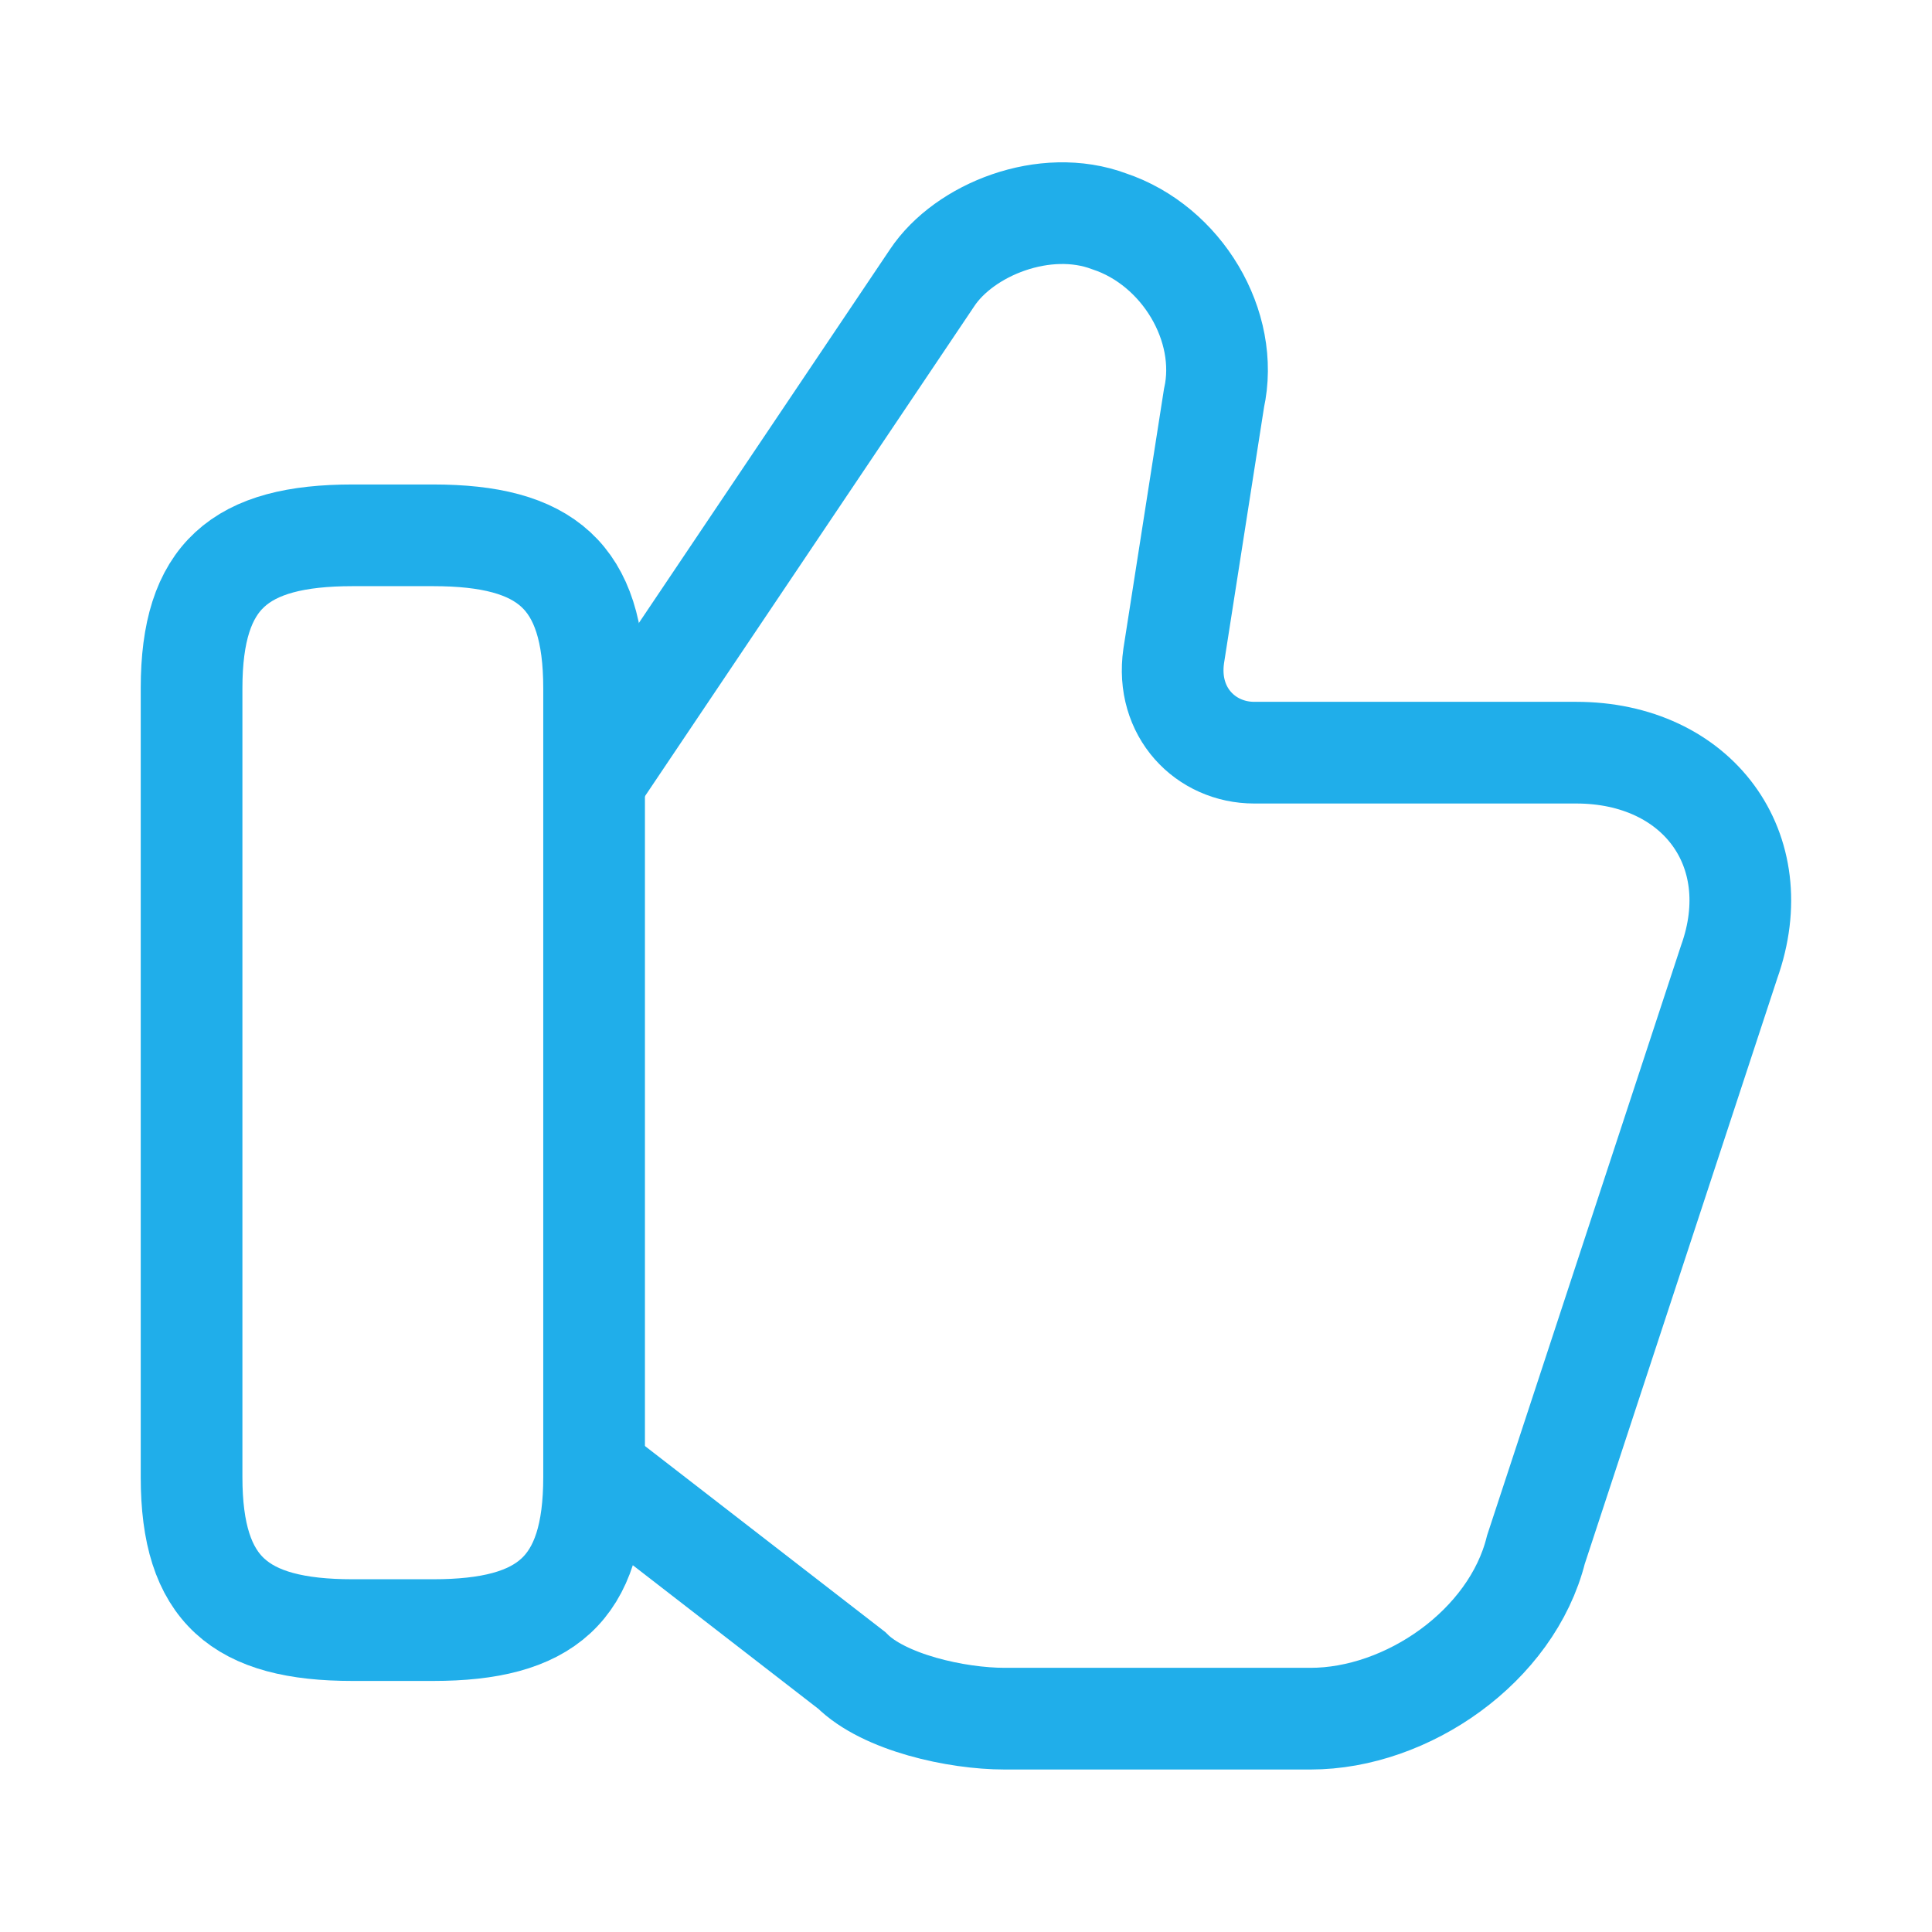
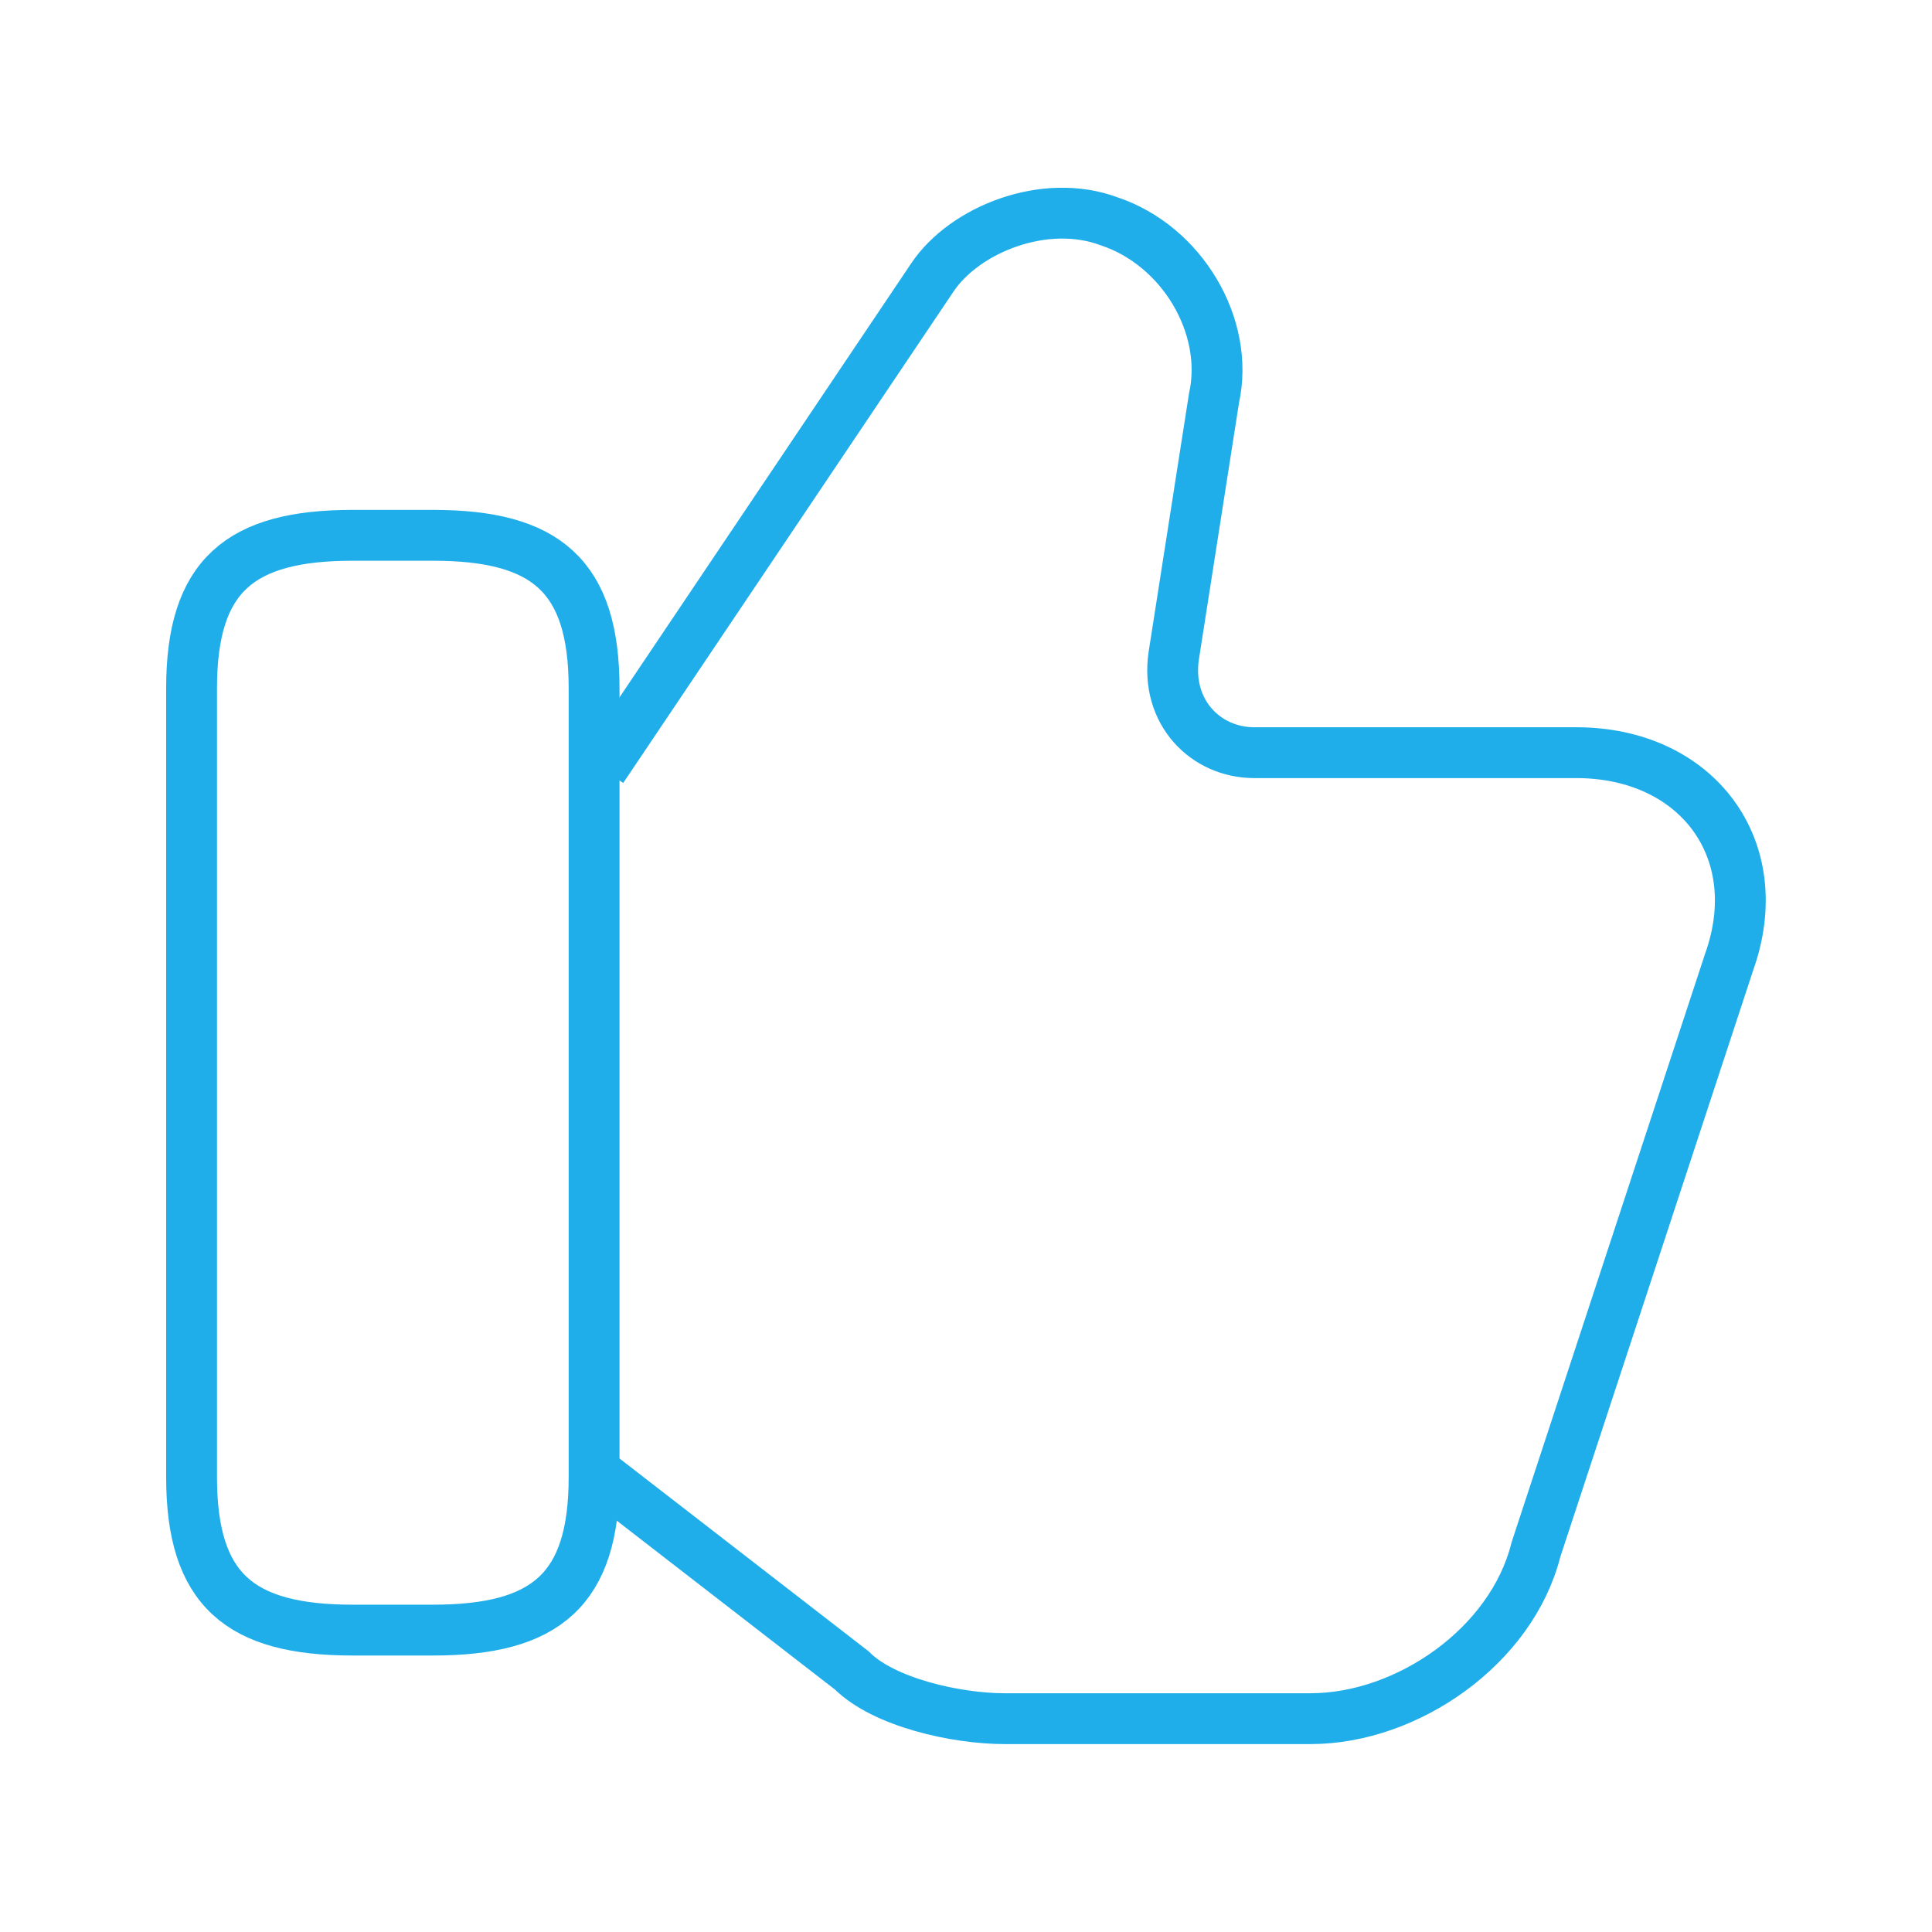
<svg xmlns="http://www.w3.org/2000/svg" width="38" height="38" viewBox="0 0 38 38" fill="none">
-   <path d="M11.843 29.054L16.752 32.854C17.385 33.487 18.81 33.804 19.76 33.804H25.777C27.677 33.804 29.735 32.379 30.21 30.479L34.01 18.921C34.802 16.704 33.377 14.804 31.002 14.804H24.668C23.718 14.804 22.927 14.012 23.085 12.904L23.877 7.837C24.193 6.412 23.243 4.829 21.818 4.354C20.552 3.879 18.968 4.512 18.335 5.462L11.843 15.121" stroke="#20AEEA" stroke-width="2" stroke-miterlimit="10" />
-   <path d="M3.768 29.054V13.537C3.768 11.321 4.718 10.529 6.935 10.529H8.518C10.735 10.529 11.685 11.321 11.685 13.537V29.054C11.685 31.271 10.735 32.062 8.518 32.062H6.935C4.718 32.062 3.768 31.271 3.768 29.054Z" stroke="#20AEEA" stroke-width="2" stroke-linecap="round" stroke-linejoin="round" />
+   <path d="M11.843 29.054L16.752 32.854C17.385 33.487 18.81 33.804 19.76 33.804H25.777C27.677 33.804 29.735 32.379 30.21 30.479L34.01 18.921C34.802 16.704 33.377 14.804 31.002 14.804H24.668C23.718 14.804 22.927 14.012 23.085 12.904L23.877 7.837C24.193 6.412 23.243 4.829 21.818 4.354C20.552 3.879 18.968 4.512 18.335 5.462L11.843 15.121" stroke="#20AEEA" strokeWidth="2" stroke-miterlimit="10" />
+   <path d="M3.768 29.054V13.537C3.768 11.321 4.718 10.529 6.935 10.529H8.518C10.735 10.529 11.685 11.321 11.685 13.537V29.054C11.685 31.271 10.735 32.062 8.518 32.062H6.935C4.718 32.062 3.768 31.271 3.768 29.054Z" stroke="#20AEEA" strokeWidth="2" strokeLinecap="round" stroke-linejoin="round" />
</svg>
